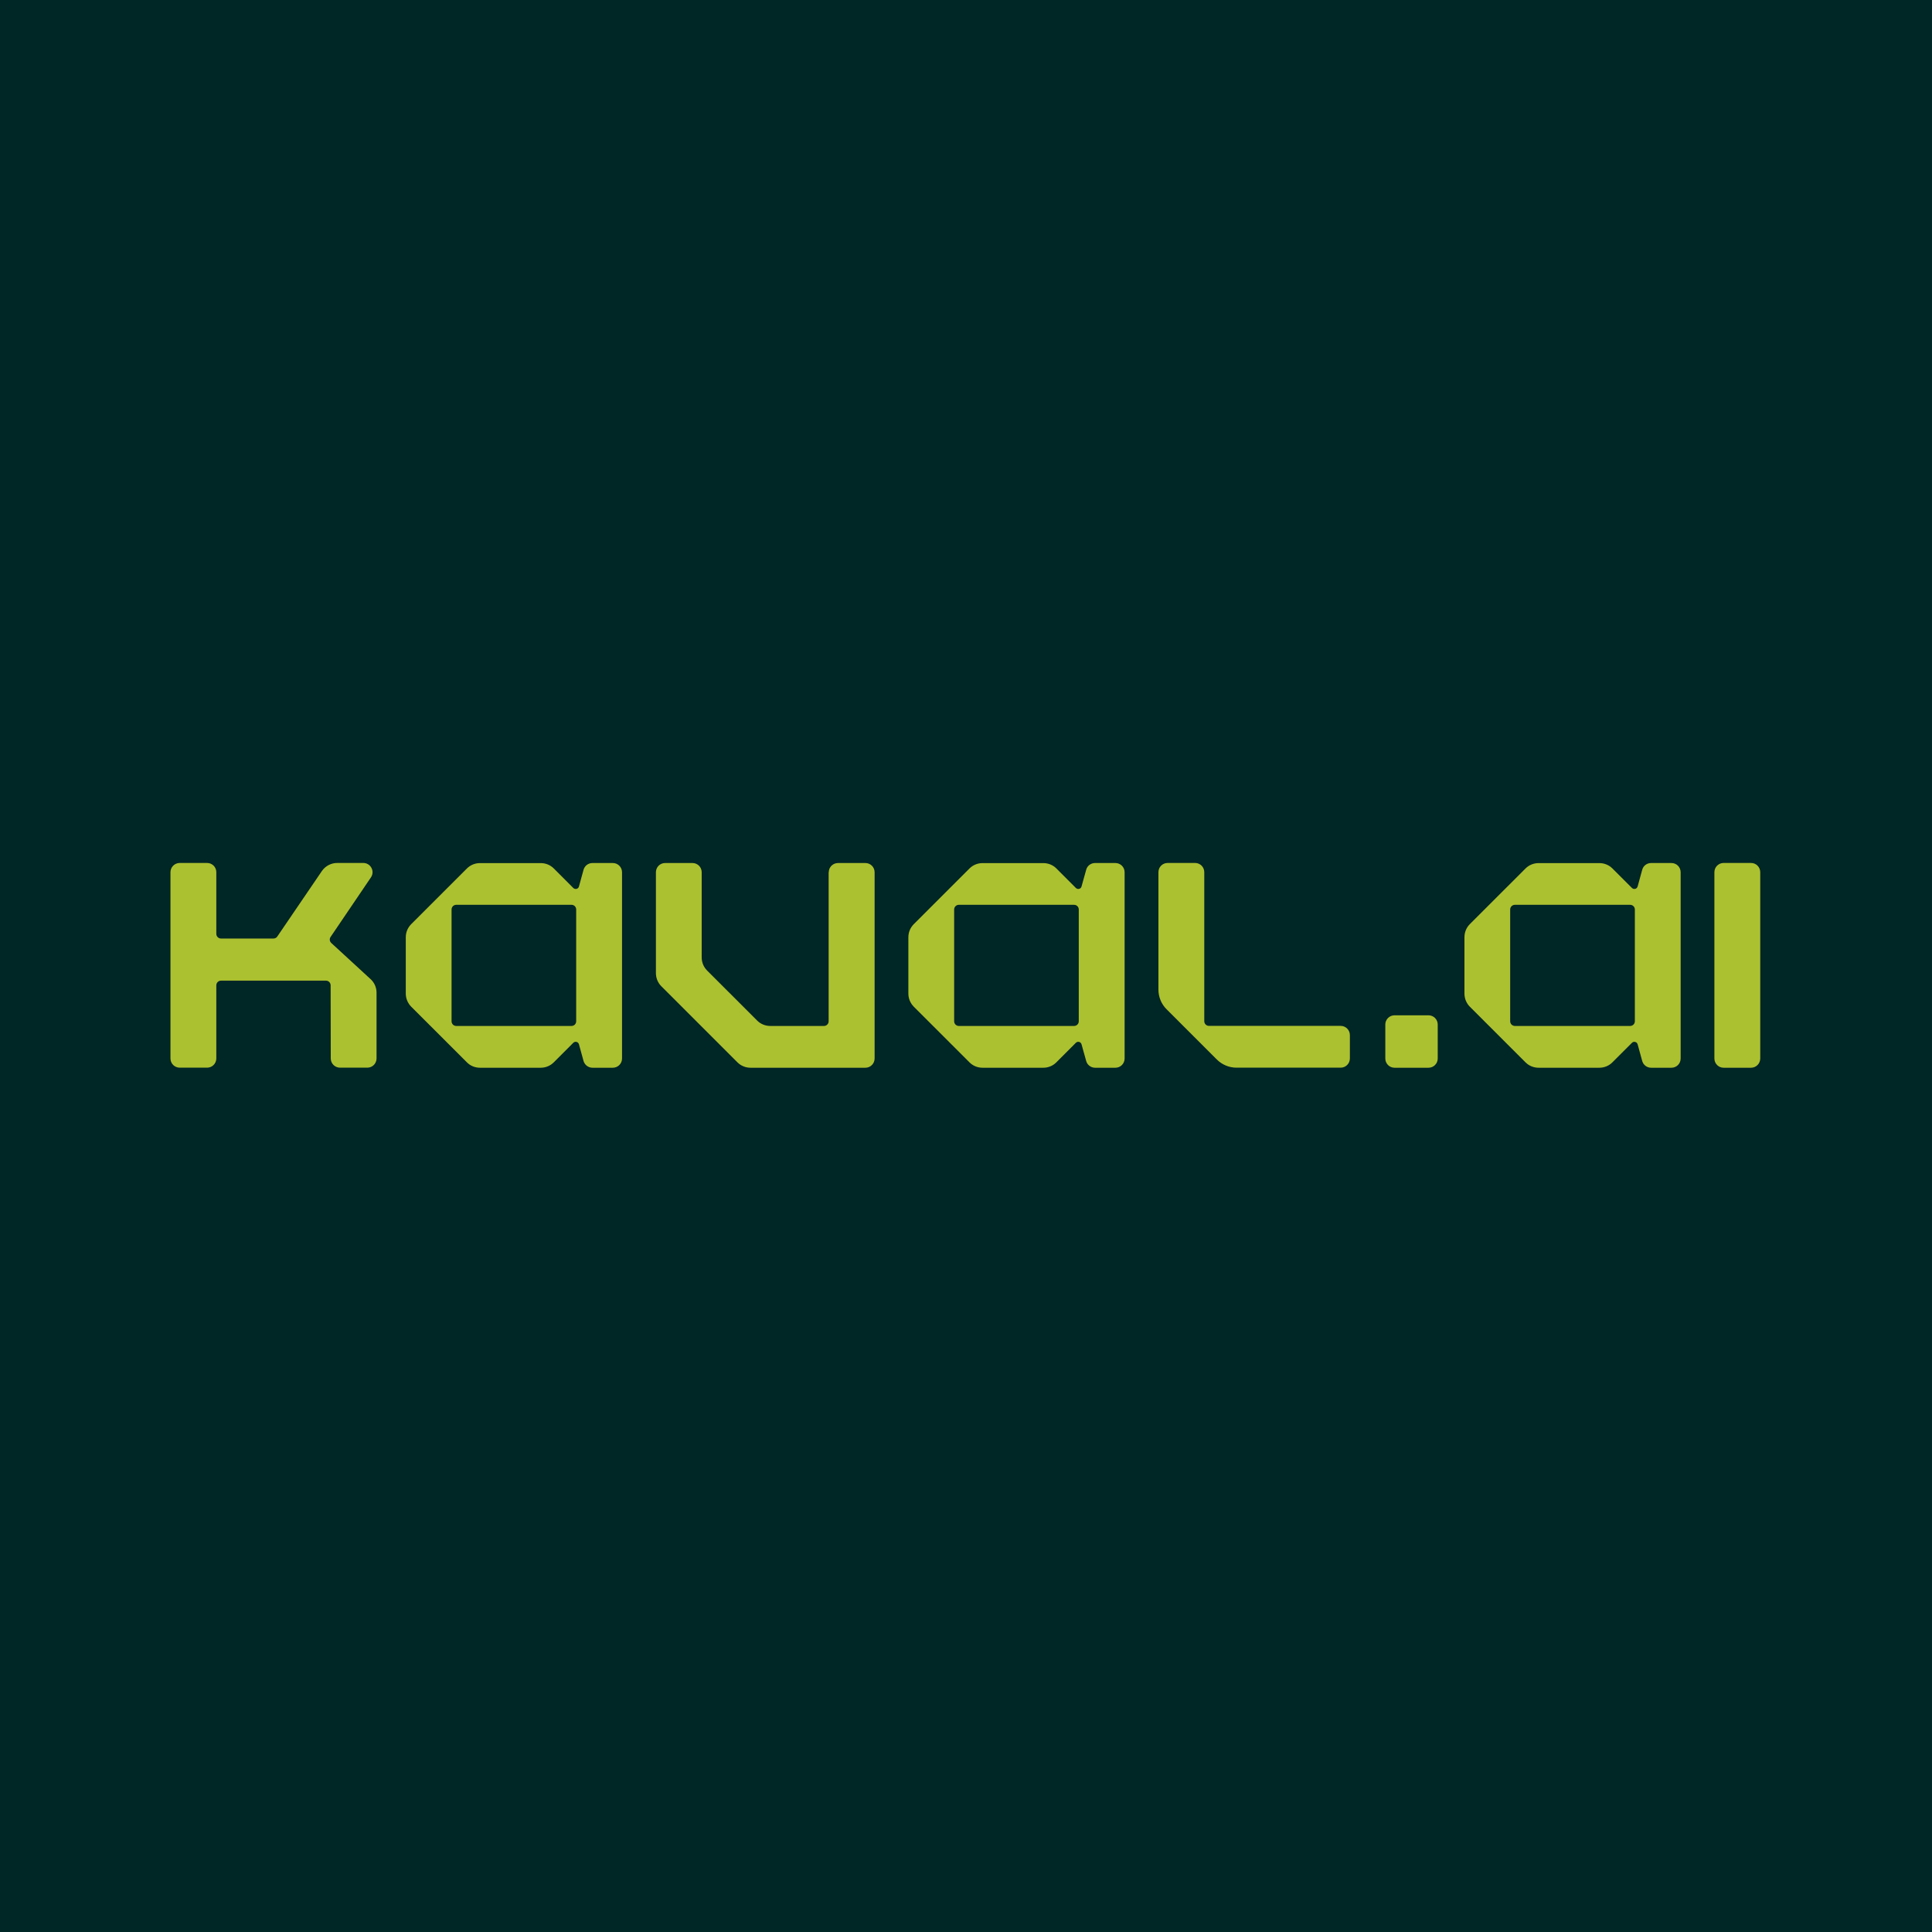
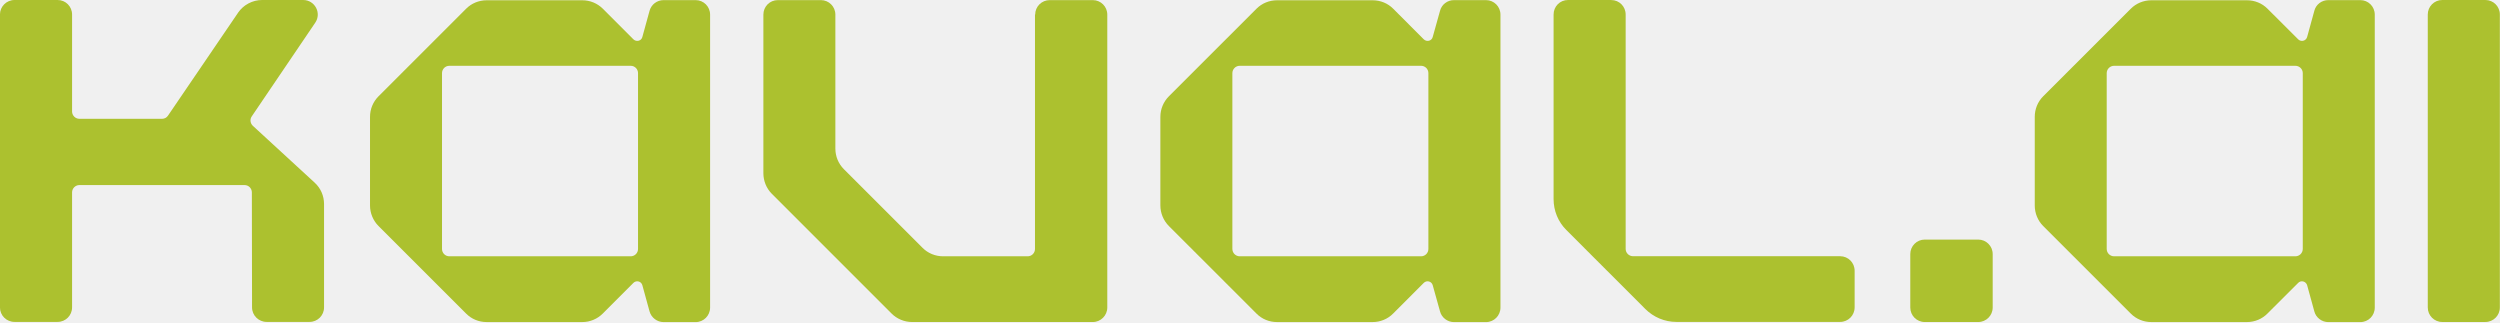
- <svg xmlns="http://www.w3.org/2000/svg" width="79.375mm" height="79.375mm" viewBox="0 0 79.375 79.375" version="1.1" id="svg1291">
-   <defs id="defs1288">
-     <clipPath id="clip12_1_2">
-       <rect width="300" height="300" fill="#ffffff" transform="translate(2417,120)" id="rect709" x="0" y="0" />
+ <svg xmlns="http://www.w3.org/2000/svg" width="65.315mm" height="8.413mm" version="1.1" viewBox="0 0 65.315 8.413">
+   <defs>
+     <clipPath id="clipPath10385">
+       <rect x="42.113" y="50.923" width="79.375" height="79.375" fill="#fff" stroke-width=".265" />
    </clipPath>
-     <clipPath id="clip13_1_2">
-       <rect width="300" height="300" fill="#ffffff" transform="translate(2417,120)" id="rect712" x="0" y="0" />
+     <clipPath id="clipPath10393">
+       <rect x="42.113" y="50.923" width="79.375" height="79.375" fill="#fff" stroke-width=".265" />
    </clipPath>
-     <clipPath id="clip14_1_2">
-       <rect width="300" height="300" fill="#ffffff" transform="translate(2417,120)" id="rect715" x="0" y="0" />
+     <clipPath id="clipPath10401">
+       <rect x="42.113" y="50.923" width="79.375" height="79.375" fill="#fff" stroke-width=".265" />
+     </clipPath>
+     <clipPath id="clipPath10409">
+       <rect x="42.113" y="50.923" width="79.375" height="79.375" fill="#fff" stroke-width=".265" />
+     </clipPath>
+     <clipPath id="clipPath10417">
+       <rect x="42.113" y="50.923" width="79.375" height="79.375" fill="#fff" stroke-width=".265" />
+     </clipPath>
+     <clipPath id="clipPath10425">
+       <rect x="42.113" y="50.923" width="79.375" height="79.375" fill="#fff" stroke-width=".265" />
+     </clipPath>
+     <clipPath id="clipPath10433">
+       <rect x="42.113" y="50.923" width="79.375" height="79.375" fill="#fff" stroke-width=".265" />
+     </clipPath>
+     <clipPath id="clipPath10441">
+       <rect x="42.113" y="50.923" width="79.375" height="79.375" fill="#fff" stroke-width=".265" />
    </clipPath>
  </defs>
-   <g id="layer1" transform="translate(-42.11334,-50.92267)">
-     <g clip-path="url(#clip12_1_2)" id="g671" transform="matrix(0.2645833,0,0,0.2645833,-597.3846,19.17267)">
-       <rect width="300" height="300" transform="translate(2417,120)" fill="#ffffff" id="rect645" x="0" y="0" />
-       <g clip-path="url(#clip13_1_2)" id="g669">
-         <rect width="300" height="300" transform="translate(2417,120)" fill="#ffffff" id="rect647" x="0" y="0" />
-         <g clip-path="url(#clip14_1_2)" id="g651">
-           <path d="m 2717,120 h -300 v 300 h 300 z" fill="#002626" id="path649" />
-         </g>
-         <path d="m 2513.59,255.444 c 0,-0.795 -0.64,-1.434 -1.43,-1.434 H 2509 c -0.65,0 -1.22,0.43 -1.39,1.058 l -0.71,2.585 c -0.1,0.387 -0.58,0.513 -0.88,0.23 l -3.02,-3.025 c -0.55,-0.544 -1.27,-0.837 -2.03,-0.837 h -9.44 c -0.77,0 -1.5,0.303 -2.03,0.837 l -8.65,8.646 c -0.54,0.544 -0.84,1.266 -0.84,2.031 v 8.75 c 0,0.764 0.31,1.497 0.84,2.03 l 8.65,8.646 c 0.54,0.544 1.26,0.837 2.03,0.837 h 9.44 c 0.76,0 1.49,-0.303 2.03,-0.847 l 3.02,-3.025 c 0.29,-0.283 0.77,-0.157 0.88,0.23 l 0.71,2.585 c 0.17,0.618 0.75,1.057 1.39,1.057 h 3.16 c 0.79,0 1.43,-0.638 1.43,-1.434 z m -6.94,3.067 -4.5,-4.501 z m -18.81,1.989 h 17.91 c 0.4,0 0.72,0.324 0.72,0.722 v 17.365 c 0,0.397 -0.32,0.722 -0.72,0.722 h -17.91 c -0.4,0 -0.72,-0.325 -0.72,-0.722 v -17.365 c 0,-0.398 0.32,-0.722 0.72,-0.722 z" fill="#acc12f" id="path653" />
-         <path d="m 2466.98,255.256 -6.92,10.163 c -0.13,0.199 -0.35,0.314 -0.59,0.314 h -8.16 c -0.39,0 -0.72,-0.324 -0.72,-0.722 v -9.577 c 0,-0.796 -0.64,-1.434 -1.43,-1.434 h -4.25 c -0.8,0 -1.44,0.649 -1.44,1.434 v 28.92 c 0,0.795 0.64,1.434 1.44,1.434 h 4.25 c 0.79,0 1.43,-0.639 1.43,-1.434 v -11.357 c 0,-0.397 0.33,-0.722 0.72,-0.722 h 16.31 c 0.4,0 0.72,0.325 0.72,0.722 l 0.02,11.357 c 0,0.795 0.65,1.434 1.44,1.434 h 4.24 c 0.79,0 1.43,-0.639 1.43,-1.434 v -10.205 c 0,-0.806 -0.33,-1.57 -0.93,-2.115 l -6.1,-5.61 c -0.26,-0.241 -0.31,-0.638 -0.11,-0.931 l 6.27,-9.253 c 0.65,-0.953 -0.04,-2.24 -1.19,-2.24 h -4.05 c -0.95,0 -1.84,0.471 -2.38,1.256 z" fill="#acc12f" id="path655" />
-         <path d="m 2602.56,254 h -4.25 c -0.8,0 -1.43,0.638 -1.43,1.434 v 18.233 c 0,1.141 0.45,2.24 1.26,3.046 l 7.81,7.808 c 0.81,0.806 1.91,1.267 3.05,1.267 h 16.18 c 0.79,0 1.43,-0.639 1.43,-1.434 v -3.622 c 0,-0.795 -0.64,-1.434 -1.43,-1.434 h -20.45 c -0.4,0 -0.73,-0.324 -0.73,-0.722 v -23.142 c 0,-0.796 -0.63,-1.434 -1.43,-1.434 z" fill="#acc12f" id="path657" />
-         <path d="m 2688.9,254 h -4.26 c -0.79,0 -1.43,0.642 -1.43,1.434 v 28.93 c 0,0.792 0.64,1.434 1.43,1.434 h 4.26 c 0.79,0 1.43,-0.642 1.43,-1.434 v -28.93 c 0,-0.792 -0.64,-1.434 -1.43,-1.434 z" fill="#acc12f" id="path659" />
-         <path d="m 2638.82,277.655 h -5.28 c -0.79,0 -1.43,0.642 -1.43,1.434 v 5.275 c 0,0.792 0.64,1.434 1.43,1.434 h 5.28 c 0.79,0 1.43,-0.642 1.43,-1.434 v -5.275 c 0,-0.792 -0.64,-1.434 -1.43,-1.434 z" fill="#acc12f" id="path661" />
-         <path d="m 2591.63,255.444 c 0,-0.795 -0.64,-1.434 -1.43,-1.434 h -3.16 c -0.65,0 -1.22,0.43 -1.38,1.058 l -0.72,2.585 c -0.1,0.387 -0.58,0.513 -0.88,0.23 l -3.02,-3.025 c -0.54,-0.544 -1.27,-0.837 -2.03,-0.837 h -9.44 c -0.77,0 -1.5,0.303 -2.03,0.837 l -8.65,8.646 c -0.54,0.544 -0.84,1.266 -0.84,2.031 v 8.75 c 0,0.764 0.31,1.497 0.84,2.03 l 8.65,8.646 c 0.54,0.544 1.26,0.837 2.03,0.837 h 9.44 c 0.76,0 1.5,-0.303 2.03,-0.847 l 3.02,-3.025 c 0.29,-0.283 0.77,-0.157 0.88,0.23 l 0.72,2.585 c 0.16,0.618 0.74,1.057 1.38,1.057 h 3.16 c 0.79,0 1.43,-0.638 1.43,-1.434 z m -6.94,3.067 -4.5,-4.501 z m -18.81,1.989 h 17.91 c 0.4,0 0.72,0.324 0.72,0.722 v 17.365 c 0,0.397 -0.32,0.722 -0.72,0.722 h -17.91 c -0.39,0 -0.72,-0.325 -0.72,-0.722 v -17.365 c 0,-0.398 0.33,-0.722 0.72,-0.722 z" fill="#acc12f" id="path663" />
-         <path d="m 2677.97,255.444 c 0,-0.795 -0.63,-1.434 -1.43,-1.434 h -3.16 c -0.65,0 -1.22,0.43 -1.38,1.058 l -0.71,2.585 c -0.11,0.387 -0.59,0.513 -0.88,0.23 l -3.03,-3.025 c -0.54,-0.544 -1.27,-0.837 -2.03,-0.837 h -9.44 c -0.76,0 -1.5,0.303 -2.03,0.837 l -8.65,8.646 c -0.54,0.544 -0.83,1.266 -0.83,2.031 v 8.75 c 0,0.764 0.3,1.497 0.83,2.03 l 8.65,8.646 c 0.54,0.544 1.27,0.837 2.03,0.837 h 9.44 c 0.76,0 1.5,-0.303 2.03,-0.847 l 3.03,-3.025 c 0.28,-0.283 0.76,-0.157 0.88,0.23 l 0.71,2.585 c 0.16,0.618 0.74,1.057 1.38,1.057 h 3.16 c 0.8,0 1.43,-0.638 1.43,-1.434 z m -6.94,3.067 -4.5,-4.501 z m -18.8,1.989 h 17.9 c 0.4,0 0.73,0.324 0.73,0.722 v 17.365 c 0,0.397 -0.33,0.722 -0.73,0.722 h -17.9 c -0.4,0 -0.73,-0.325 -0.73,-0.722 v -17.365 c 0,-0.398 0.33,-0.722 0.73,-0.722 z" fill="#acc12f" id="path665" />
-         <path d="m 2545.67,255.444 v 23.143 c 0,0.397 -0.32,0.722 -0.72,0.722 h -8.35 c -0.77,0 -1.5,-0.304 -2.03,-0.837 l -7.77,-7.767 c -0.54,-0.544 -0.84,-1.266 -0.84,-2.03 v -13.231 c 0,-0.795 -0.64,-1.434 -1.43,-1.434 h -4.25 c -0.8,0 -1.43,0.639 -1.43,1.434 v 15.659 c 0,0.764 0.3,1.497 0.83,2.03 l 11.83,11.828 c 0.53,0.534 1.27,0.837 2.03,0.837 4.19,0 14.12,0 17.84,0 0.79,0 1.43,-0.649 1.43,-1.434 v -28.92 c 0,-0.795 -0.64,-1.434 -1.43,-1.434 h -4.25 c -0.8,0 -1.44,0.639 -1.44,1.434 z" fill="#acc12f" id="path667" />
-       </g>
-     </g>
+   <g transform="translate(-49.117 -86.377)" fill="#acc12f" stroke-width=".265">
+     <path d="m67.669 86.759c0-0.21-0.169-0.379-0.378-0.379h-0.836c-0.172 0-0.323 0.114-0.368 0.28l-0.188 0.684c-0.026 0.102-0.153 0.136-0.233 0.061l-0.799-0.8c-0.146-0.144-0.336-0.221-0.537-0.221h-2.498c-0.204 0-0.397 0.08-0.537 0.221l-2.289 2.288c-0.143 0.144-0.222 0.335-0.222 0.537v2.315c0 0.202 0.082 0.396 0.222 0.537l2.289 2.288c0.143 0.144 0.333 0.221 0.537 0.221h2.498c0.201 0 0.394-0.08 0.537-0.224l0.799-0.8c0.077-0.075 0.204-0.042 0.233 0.061l0.188 0.684c0.045 0.164 0.198 0.28 0.368 0.28h0.836c0.209 0 0.378-0.169 0.378-0.379zm-1.836 0.811-1.191-1.191zm-4.977 0.526h4.739c0.106 0 0.191 0.086 0.191 0.191v4.595c0 0.105-0.085 0.191-0.191 0.191h-4.739c-0.106 0-0.191-0.086-0.191-0.191v-4.595c0-0.105 0.085-0.191 0.191-0.191z" clip-path="url(#clipPath10441)" />
+     <path d="m55.337 86.709-1.831 2.689c-0.034 0.053-0.093 0.083-0.156 0.083h-2.159c-0.103 0-0.191-0.086-0.191-0.191v-2.534c0-0.211-0.169-0.379-0.378-0.379h-1.125c-0.212 0-0.381 0.172-0.381 0.379v7.652c0 0.21 0.169 0.379 0.381 0.379h1.125c0.209 0 0.378-0.169 0.378-0.379v-3.005c0-0.105 0.087-0.191 0.191-0.191h4.315c0.106 0 0.191 0.086 0.191 0.191l0.005 3.005c0 0.21 0.172 0.379 0.381 0.379h1.122c0.209 0 0.378-0.169 0.378-0.379v-2.7c0-0.213-0.087-0.415-0.246-0.56l-1.614-1.484c-0.069-0.064-0.082-0.169-0.029-0.246l1.659-2.448c0.172-0.252-0.011-0.593-0.315-0.593h-1.072c-0.251 0-0.487 0.125-0.63 0.332z" clip-path="url(#clipPath10433)" />
+     <path d="m91.209 86.377h-1.125c-0.212 0-0.378 0.169-0.378 0.379v4.824c0 0.302 0.119 0.593 0.333 0.806l2.066 2.066c0.214 0.213 0.505 0.335 0.807 0.335h4.281c0.209 0 0.378-0.169 0.378-0.379v-0.958c0-0.21-0.169-0.379-0.378-0.379h-5.411c-0.106 0-0.193-0.086-0.193-0.191v-6.123c0-0.211-0.167-0.379-0.378-0.379z" clip-path="url(#clipPath10425)" />
+     <path d="m114.05 86.377h-1.127c-0.209 0-0.378 0.17-0.378 0.379v7.654c0 0.21 0.169 0.379 0.378 0.379h1.127c0.209 0 0.378-0.17 0.378-0.379v-7.654c0-0.21-0.169-0.379-0.378-0.379z" clip-path="url(#clipPath10417)" />
+     <path d="m100.8 92.636h-1.397c-0.209 0-0.378 0.17-0.378 0.379v1.396c0 0.21 0.169 0.379 0.378 0.379h1.397c0.209 0 0.378-0.17 0.378-0.379v-1.396c0-0.21-0.169-0.379-0.378-0.379z" clip-path="url(#clipPath10409)" />
+     <path d="m88.318 86.759c0-0.21-0.169-0.379-0.378-0.379h-0.836c-0.172 0-0.323 0.114-0.365 0.28l-0.191 0.684c-0.026 0.102-0.153 0.136-0.233 0.061l-0.799-0.8c-0.143-0.144-0.336-0.221-0.537-0.221h-2.498c-0.204 0-0.397 0.08-0.537 0.221l-2.289 2.288c-0.143 0.144-0.222 0.335-0.222 0.537v2.315c0 0.202 0.082 0.396 0.222 0.537l2.289 2.288c0.143 0.144 0.333 0.221 0.537 0.221h2.498c0.201 0 0.397-0.08 0.537-0.224l0.799-0.8c0.077-0.075 0.204-0.042 0.233 0.061l0.191 0.684c0.042 0.164 0.196 0.28 0.365 0.28h0.836c0.209 0 0.378-0.169 0.378-0.379zm-1.836 0.811-1.191-1.191zm-4.977 0.526h4.739c0.106 0 0.191 0.086 0.191 0.191v4.595c0 0.105-0.085 0.191-0.191 0.191h-4.739c-0.103 0-0.191-0.086-0.191-0.191v-4.595c0-0.105 0.087-0.191 0.191-0.191z" clip-path="url(#clipPath10401)" />
+     <path d="m111.16 86.759c0-0.21-0.167-0.379-0.378-0.379h-0.836c-0.172 0-0.323 0.114-0.365 0.28l-0.188 0.684c-0.029 0.102-0.156 0.136-0.233 0.061l-0.802-0.8c-0.143-0.144-0.336-0.221-0.537-0.221h-2.498c-0.201 0-0.397 0.08-0.537 0.221l-2.289 2.288c-0.143 0.144-0.22 0.335-0.22 0.537v2.315c0 0.202 0.079 0.396 0.22 0.537l2.289 2.288c0.143 0.144 0.336 0.221 0.537 0.221h2.498c0.201 0 0.397-0.08 0.537-0.224l0.802-0.8c0.074-0.075 0.201-0.042 0.233 0.061l0.188 0.684c0.042 0.164 0.196 0.28 0.365 0.28h0.836c0.212 0 0.378-0.169 0.378-0.379zm-1.836 0.811-1.191-1.191zm-4.974 0.526h4.736c0.106 0 0.193 0.086 0.193 0.191v4.595c0 0.105-0.087 0.191-0.193 0.191h-4.736c-0.106 0-0.193-0.086-0.193-0.191v-4.595c0-0.105 0.087-0.191 0.193-0.191z" clip-path="url(#clipPath10393)" />
+     <path d="m76.157 86.759v6.123c0 0.105-0.085 0.191-0.191 0.191h-2.209c-0.204 0-0.397-0.08-0.537-0.221l-2.056-2.055c-0.143-0.144-0.222-0.335-0.222-0.537v-3.501c0-0.21-0.169-0.379-0.378-0.379h-1.125c-0.212 0-0.378 0.169-0.378 0.379v4.143c0 0.202 0.079 0.396 0.22 0.537l3.13 3.13c0.14 0.141 0.336 0.221 0.537 0.221h4.72c0.209 0 0.378-0.172 0.378-0.379v-7.652c0-0.21-0.169-0.379-0.378-0.379h-1.125c-0.212 0-0.381 0.169-0.381 0.379z" clip-path="url(#clipPath10385)" />
  </g>
</svg>
